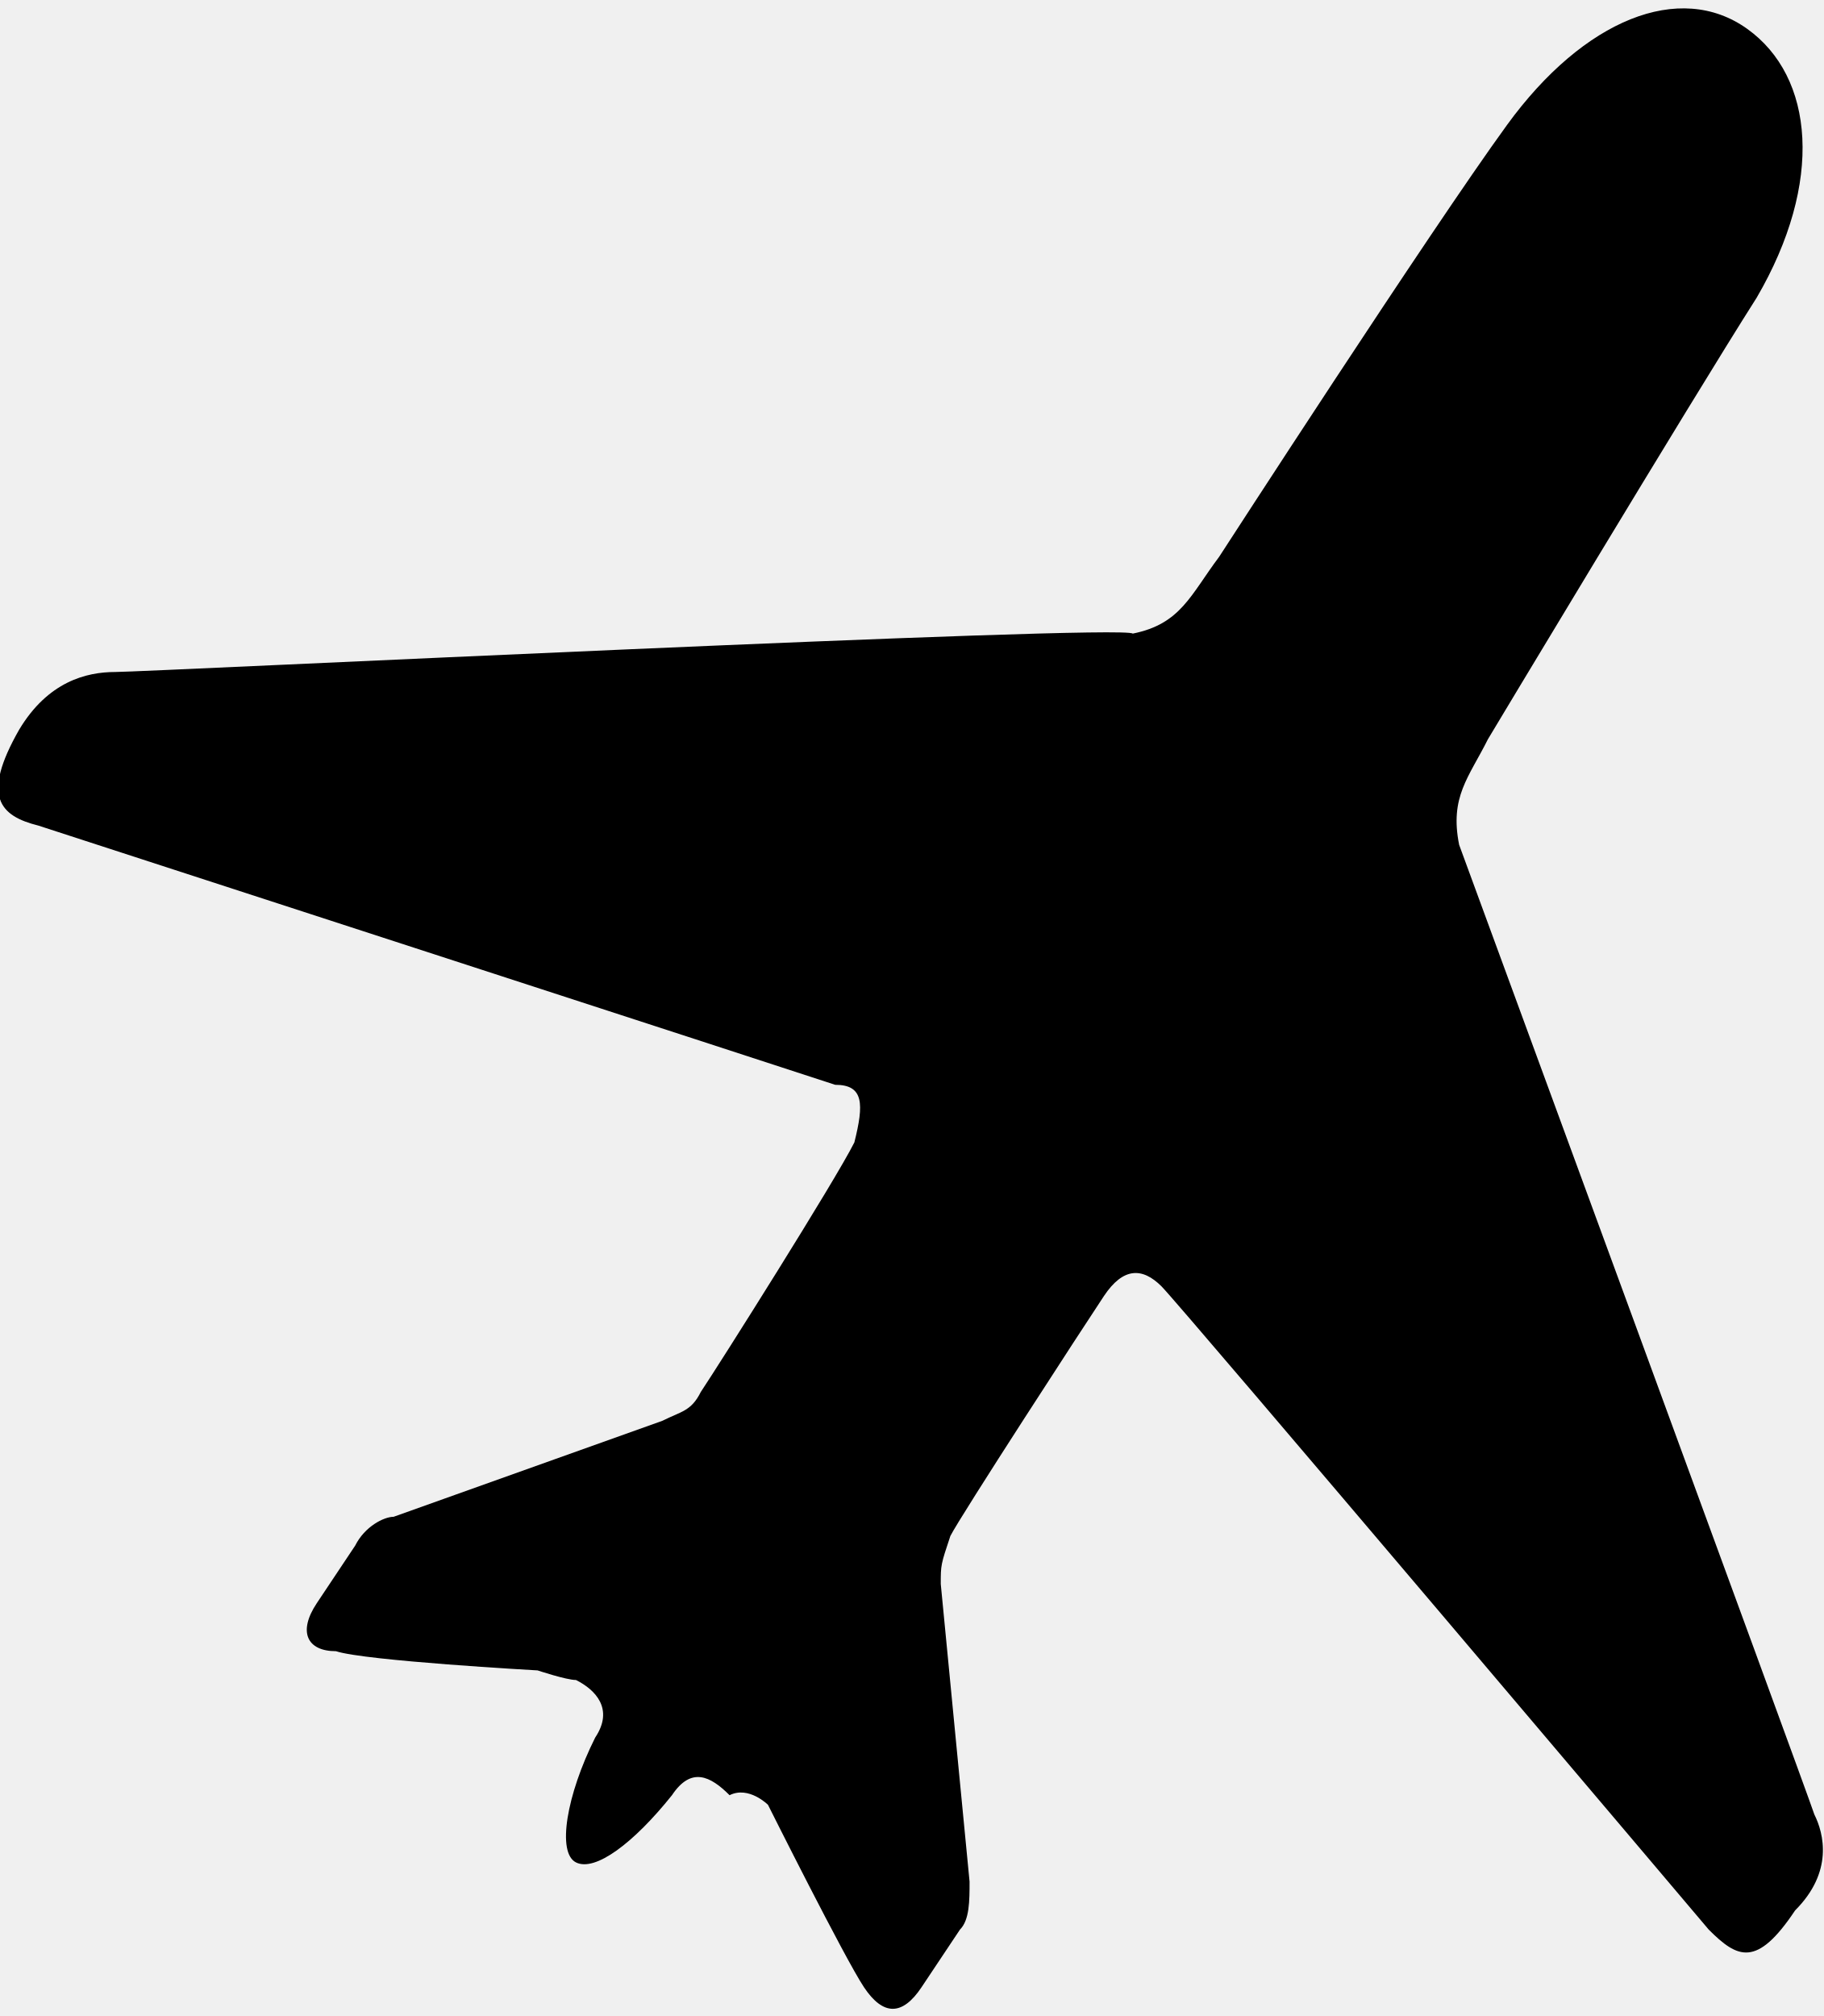
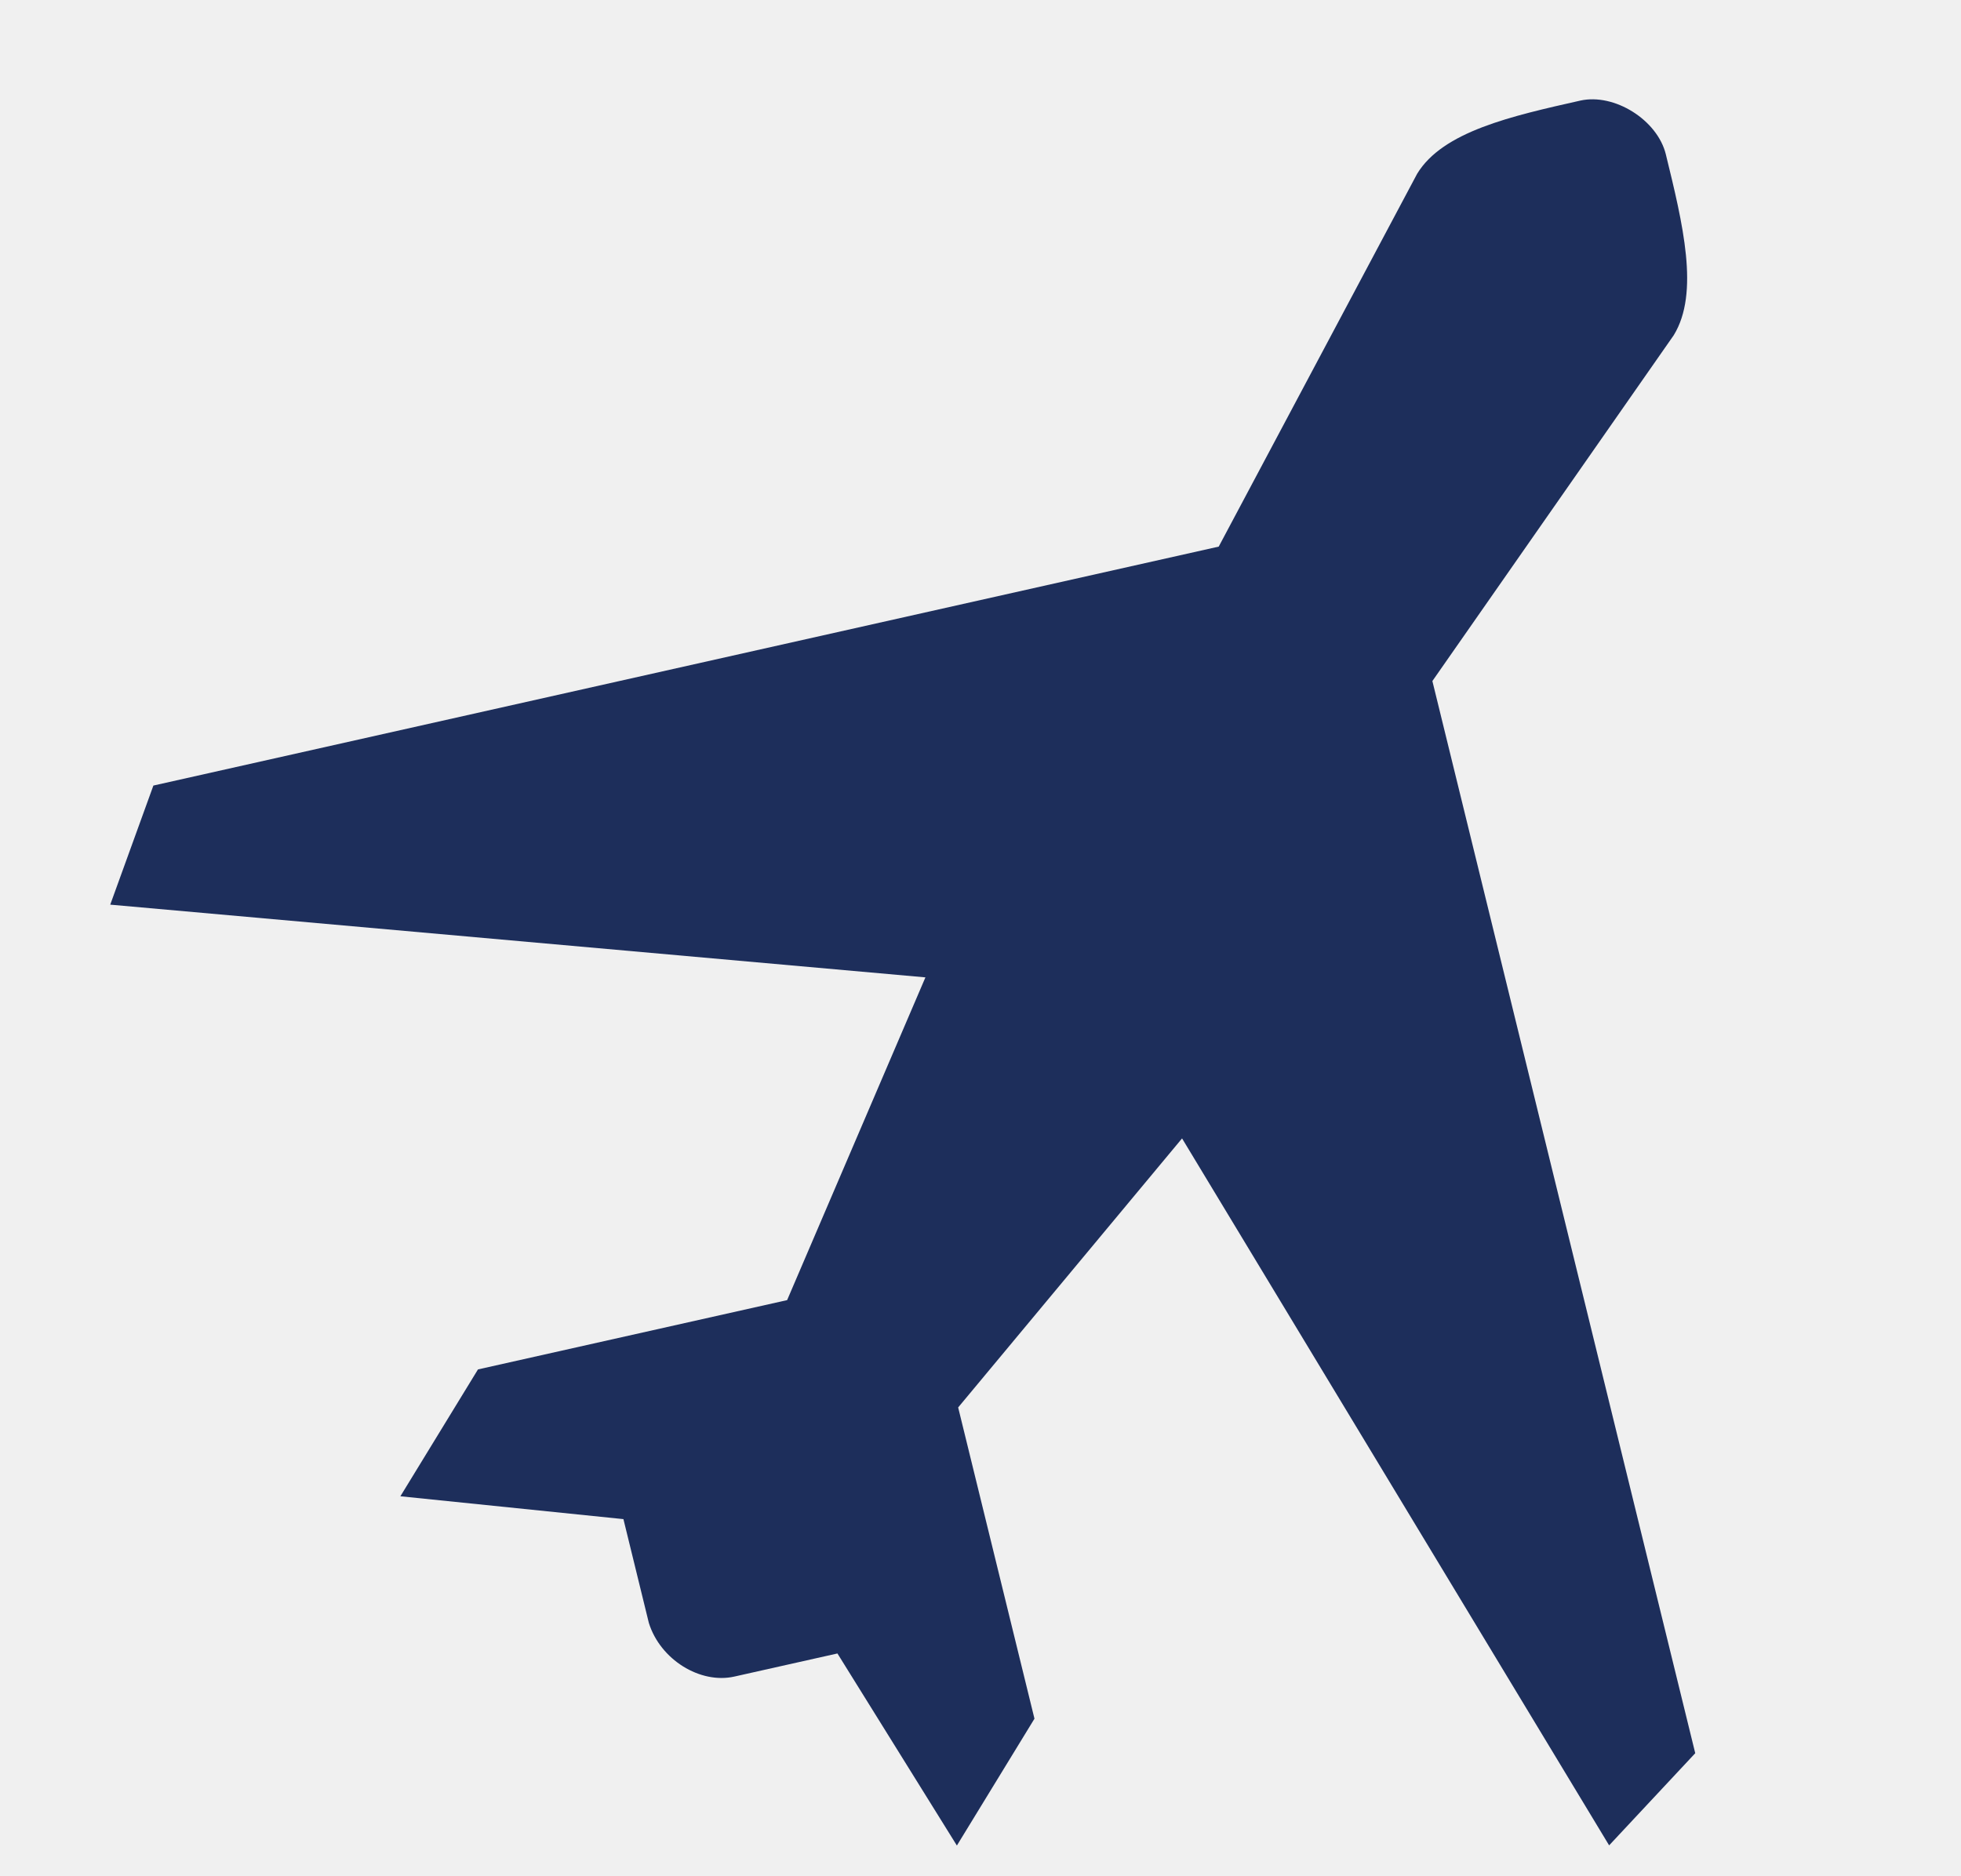
- <svg xmlns="http://www.w3.org/2000/svg" version="1.1" id="plane" fill="currentColor" x="0px" y="0px" viewBox="0 0 19 21" style="enable-background:new 0 0 19 21;" xml:space="preserve">
-   <path d="M18.9,18.9c-0.1-0.3-3.7-10.1-3.7-10.1c0,0,0,0,0,0c-0.1-0.5,0.1-0.7,0.3-1.1c0,0,2.1-3.5,2.8-4.6c0.7-1.2,0.6-2.3-0.1-2.8   c-0.7-0.5-1.7-0.1-2.5,1c-0.8,1.1-3,4.5-3,4.5c-0.3,0.4-0.4,0.7-0.9,0.8c0,0,0,0,0,0C11.7,6.5,1.5,7,1.2,7c-0.3,0-0.7,0.1-1,0.6   C-0.2,8.3,0,8.5,0.4,8.6c0,0,8,2.6,8.3,2.7C9,11.3,9,11.5,8.9,11.9c-0.2,0.4-1.4,2.3-1.6,2.6c-0.1,0.2-0.2,0.2-0.4,0.3l-2.8,1   c-0.1,0-0.3,0.1-0.4,0.3c0,0-0.2,0.3-0.4,0.6c-0.2,0.3-0.1,0.5,0.2,0.5c0.3,0.1,2.1,0.2,2.1,0.2c0,0,0.3,0.1,0.4,0.1   c0.2,0.1,0.4,0.3,0.2,0.6c-0.3,0.6-0.4,1.2-0.2,1.3s0.6-0.2,1-0.7c0.2-0.3,0.4-0.2,0.6,0C7.8,18.6,8,18.8,8,18.8c0,0,0.8,1.6,1,1.9   c0.2,0.3,0.4,0.3,0.6,0c0.2-0.3,0.4-0.6,0.4-0.6c0.1-0.1,0.1-0.3,0.1-0.5l-0.3-3.1c0-0.2,0-0.2,0.1-0.5c0.1-0.2,1.4-2.2,1.6-2.5   c0.2-0.3,0.4-0.3,0.6-0.1c0.2,0.2,5.7,6.7,5.7,6.7c0.3,0.3,0.5,0.4,0.9-0.2C19.1,19.5,19,19.1,18.9,18.9z" />
+ <svg xmlns="http://www.w3.org/2000/svg" width="23" height="22" viewBox="0 0 23 22" fill="none">
+   <g clip-path="url(#clip0)">
+     <path d="M18.535 1.18C17.73 1.361 16.922 1.542 16.621 2.039L14.294 6.412L1.799 9.215L1.293 10.612L10.854 11.465L9.232 15.251L5.606 16.064L4.696 17.552L7.312 17.82L7.61 19.037C7.744 19.469 8.213 19.757 8.613 19.667L9.822 19.396L11.223 21.649L12.133 20.161L11.238 16.51L13.864 13.354L18.873 21.647L19.883 20.566L16.8 7.989L19.631 3.932C19.936 3.434 19.737 2.624 19.538 1.81C19.439 1.407 18.935 1.091 18.535 1.18Z" fill="#1D2E5B" />
+   </g>
+   <defs>
+     <clipPath id="clip0">
+       <rect width="23" height="22" fill="white" />
+     </clipPath>
+   </defs>
</svg>
